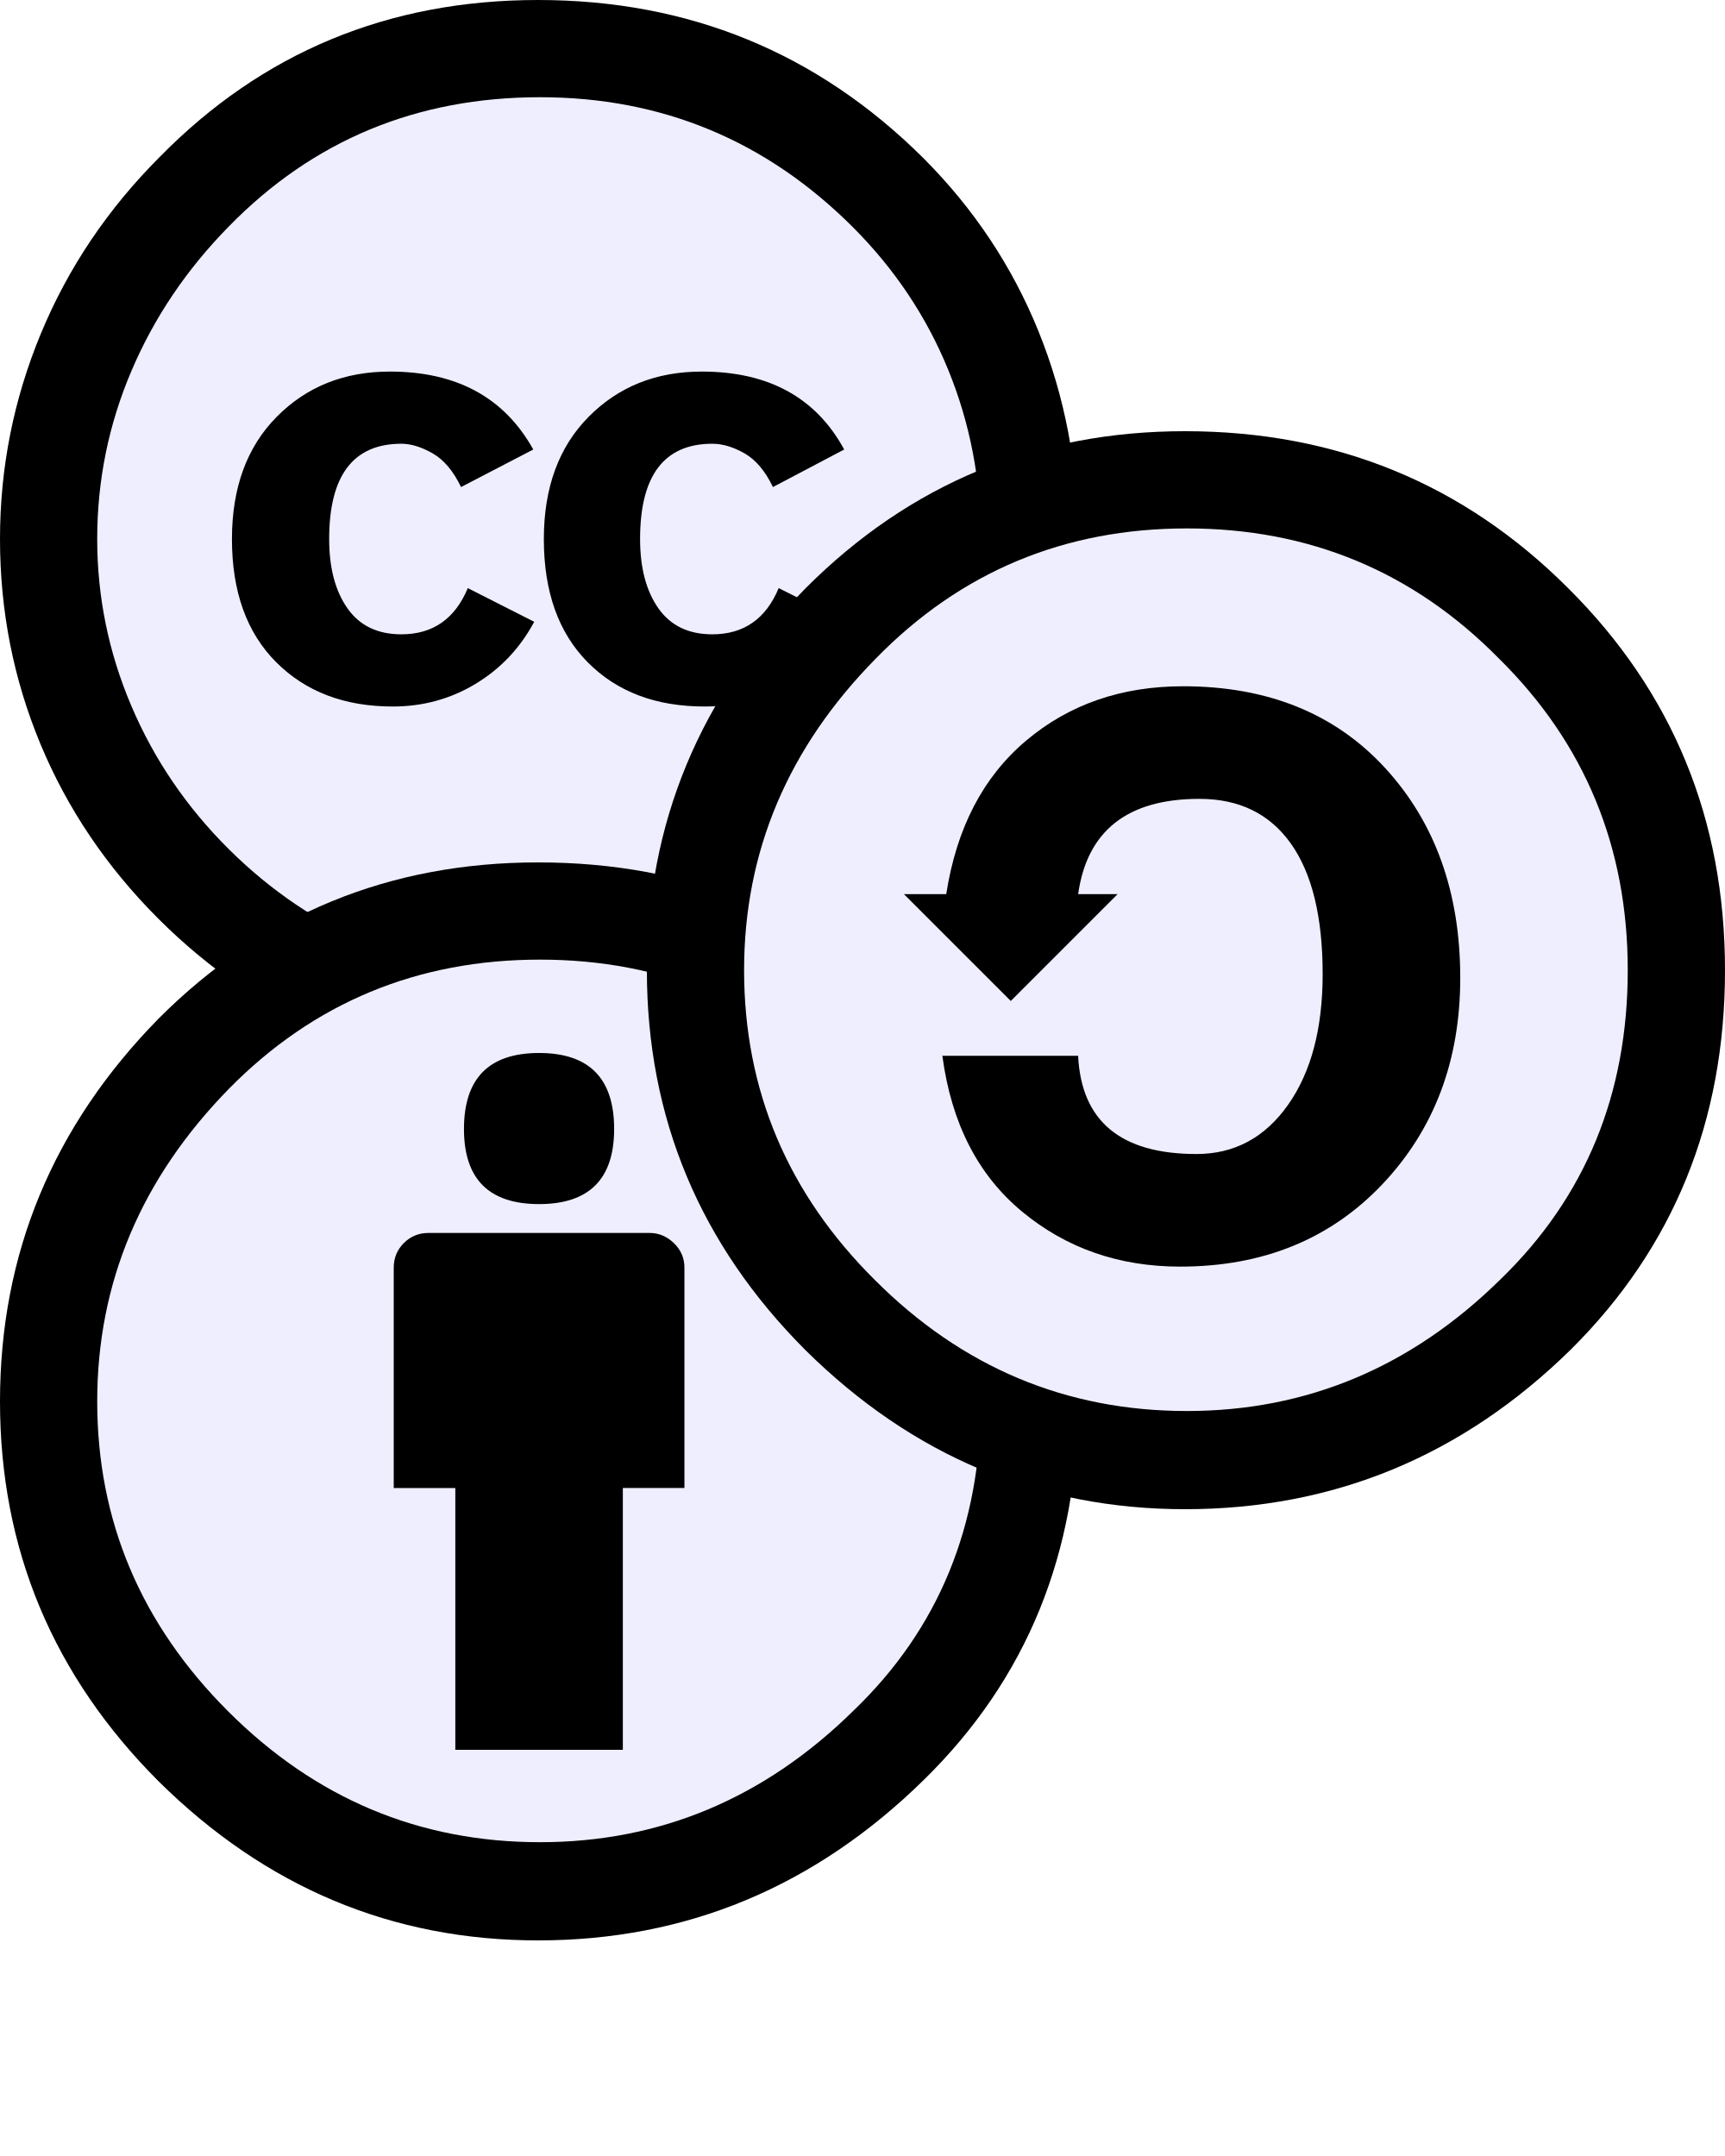
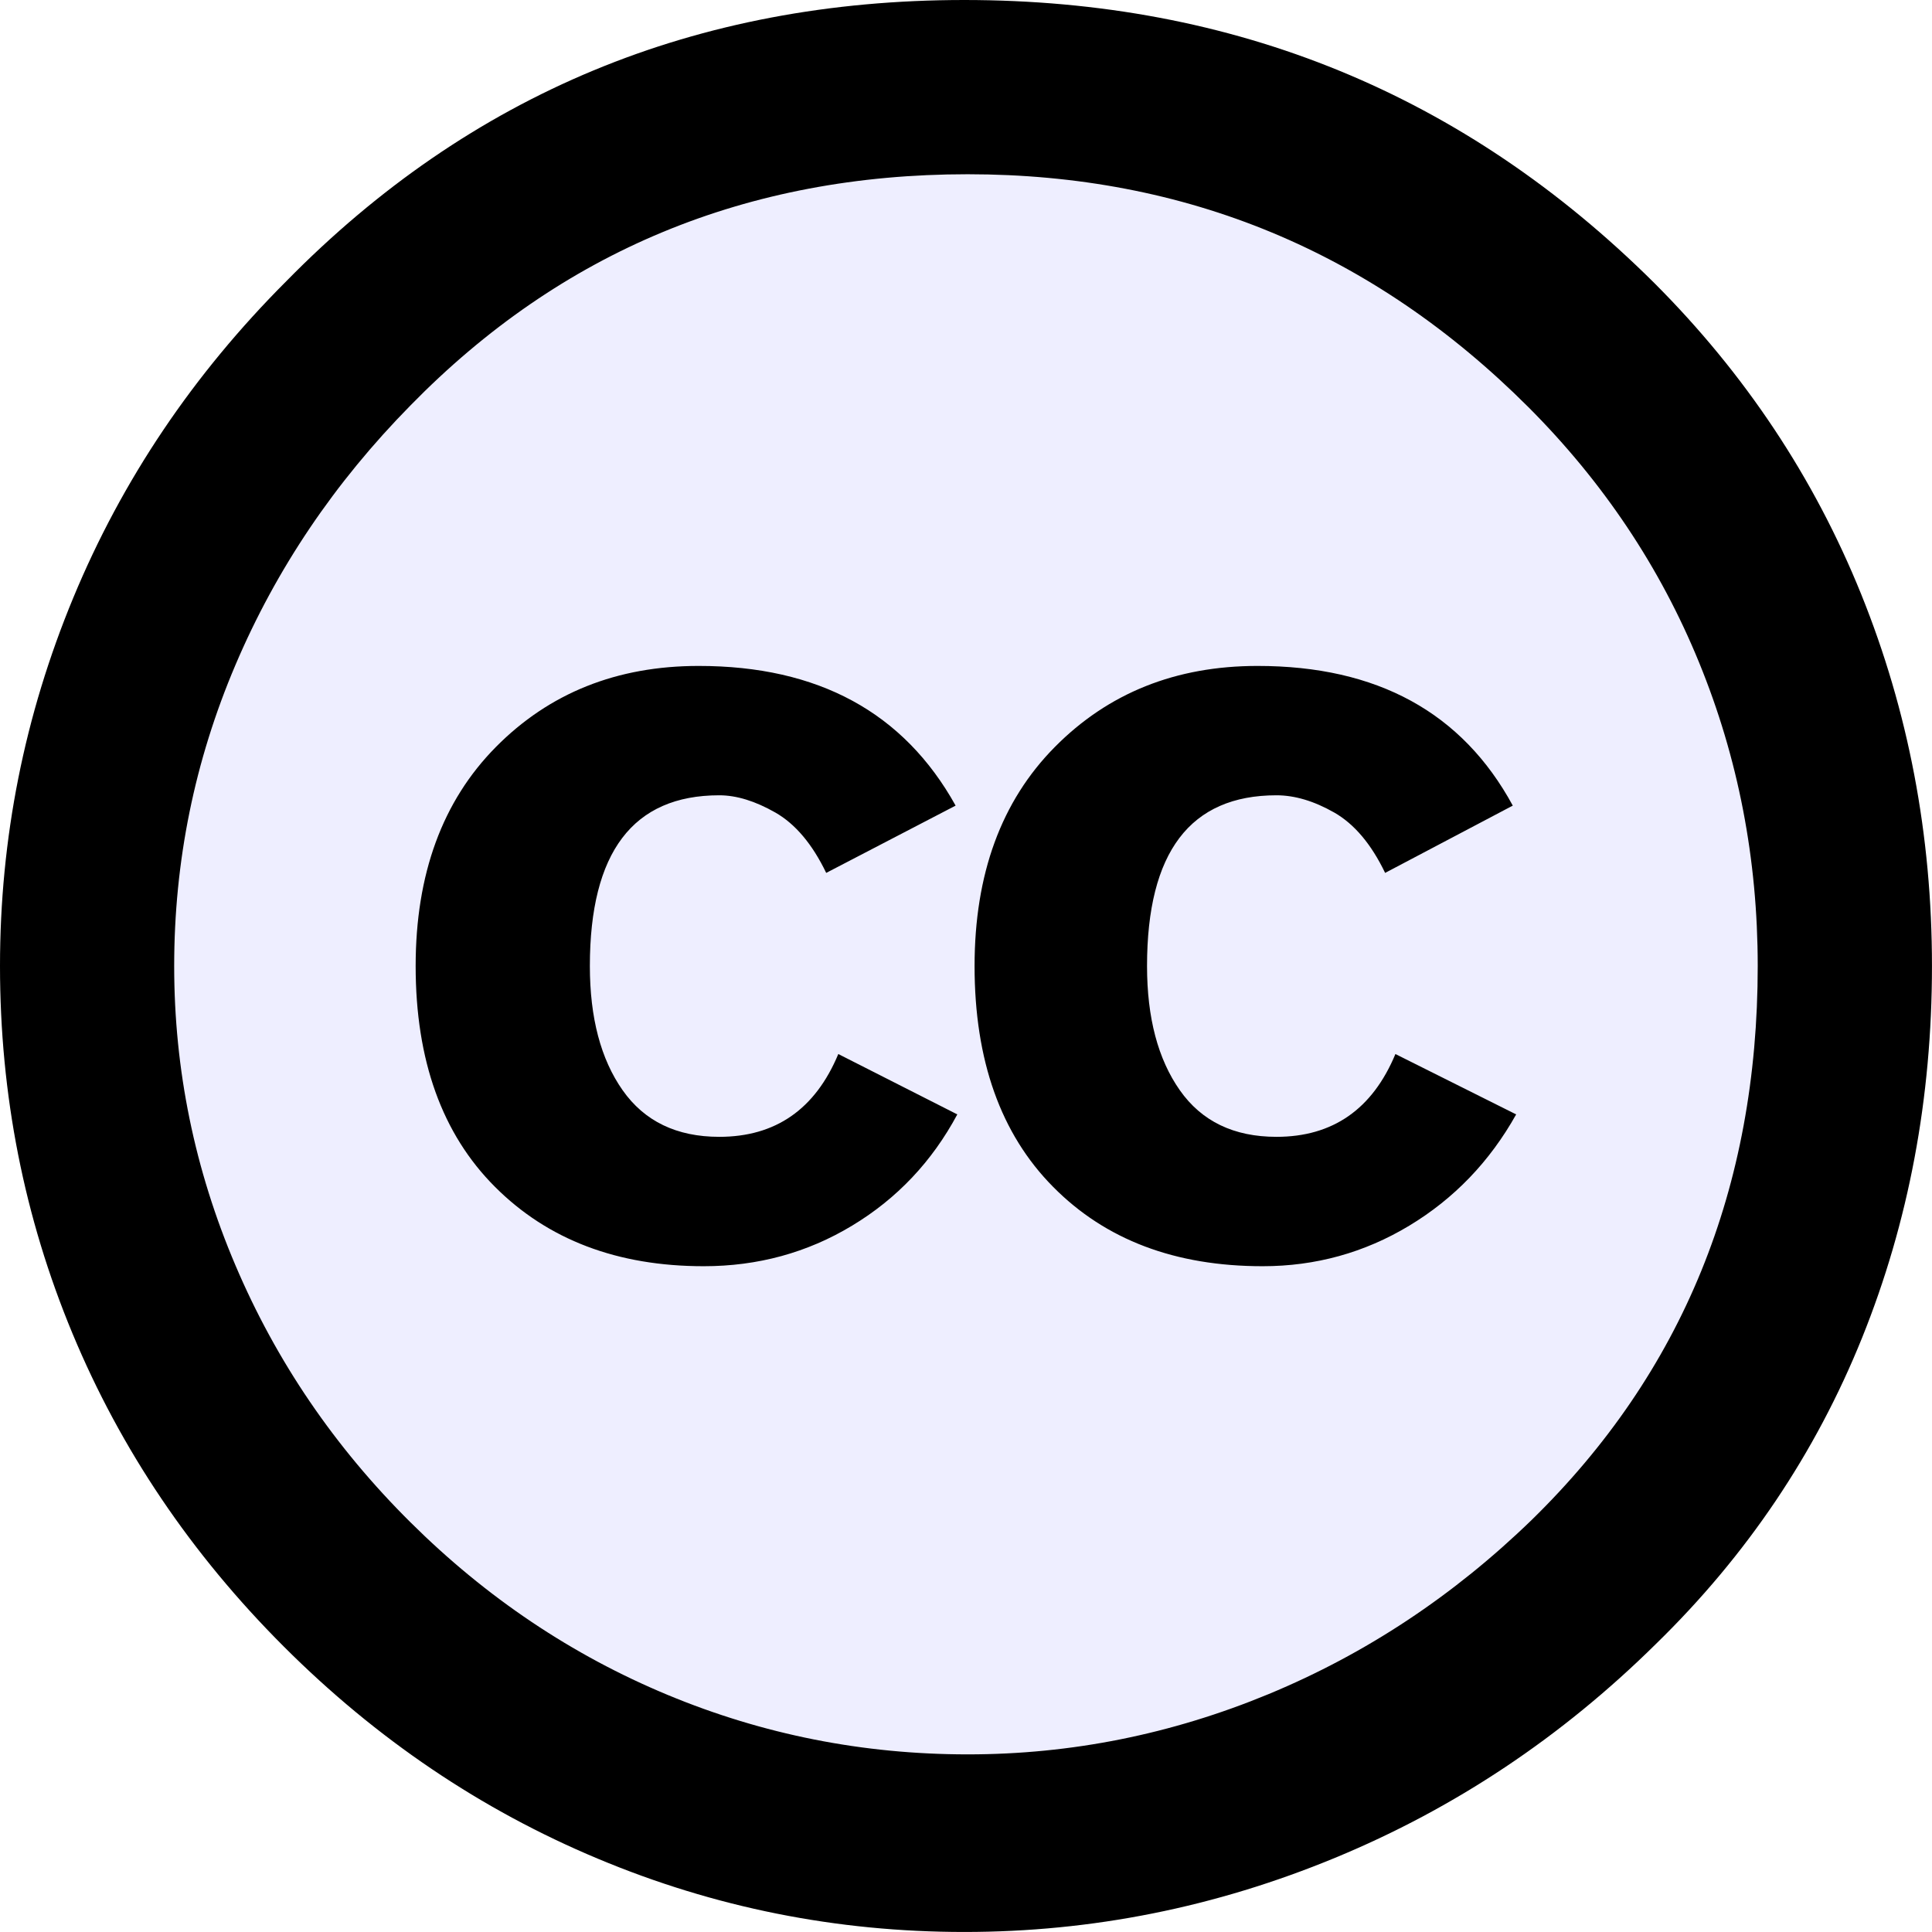
- <svg xmlns="http://www.w3.org/2000/svg" version="1.0" id="Layer_1" width="64px" height="80px">
-   <svg x="0px" y="0px" width="40px" height="40px" viewBox="5.5 -3.5 64 64" enable-background="new 5.5 -3.5 64 64" xml:space="preserve">
-     <g>
-       <circle fill="#eef" cx="37.785" cy="28.501" r="28.836" />
-       <path d="M37.441-3.5c8.951,0,16.572,3.125,22.857,9.372c3.008,3.009,5.295,6.448,6.857,10.314   c1.561,3.867,2.344,7.971,2.344,12.314c0,4.381-0.773,8.486-2.314,12.313c-1.543,3.828-3.82,7.21-6.828,10.143   c-3.123,3.085-6.666,5.448-10.629,7.086c-3.961,1.638-8.057,2.457-12.285,2.457s-8.276-0.808-12.143-2.429   c-3.866-1.618-7.333-3.961-10.4-7.027c-3.067-3.066-5.4-6.524-7-10.372S5.5,32.767,5.5,28.5c0-4.229,0.809-8.295,2.428-12.2   c1.619-3.905,3.972-7.4,7.057-10.486C21.08-0.394,28.565-3.5,37.441-3.5z M37.557,2.272c-7.314,0-13.467,2.553-18.458,7.657   c-2.515,2.553-4.448,5.419-5.8,8.6c-1.354,3.181-2.029,6.505-2.029,9.972c0,3.429,0.675,6.734,2.029,9.913   c1.353,3.183,3.285,6.021,5.8,8.516c2.514,2.496,5.351,4.399,8.515,5.715c3.161,1.314,6.476,1.971,9.943,1.971   c3.428,0,6.75-0.665,9.973-1.999c3.219-1.335,6.121-3.257,8.713-5.771c4.99-4.876,7.484-10.99,7.484-18.344   c0-3.543-0.648-6.895-1.943-10.057c-1.293-3.162-3.18-5.98-5.654-8.458C50.984,4.844,44.795,2.272,37.557,2.272z M37.156,23.187   l-4.287,2.229c-0.458-0.951-1.019-1.619-1.685-2c-0.667-0.38-1.286-0.571-1.858-0.571c-2.856,0-4.286,1.885-4.286,5.657   c0,1.714,0.362,3.084,1.085,4.113c0.724,1.029,1.791,1.544,3.201,1.544c1.867,0,3.181-0.915,3.944-2.743l3.942,2   c-0.838,1.563-2,2.791-3.486,3.686c-1.484,0.896-3.123,1.343-4.914,1.343c-2.857,0-5.163-0.875-6.915-2.629   c-1.752-1.752-2.628-4.19-2.628-7.313c0-3.048,0.886-5.466,2.657-7.257c1.771-1.79,4.009-2.686,6.715-2.686   C32.604,18.558,35.441,20.101,37.156,23.187z M55.613,23.187l-4.229,2.229c-0.457-0.951-1.02-1.619-1.686-2   c-0.668-0.38-1.307-0.571-1.914-0.571c-2.857,0-4.287,1.885-4.287,5.657c0,1.714,0.363,3.084,1.086,4.113   c0.723,1.029,1.789,1.544,3.201,1.544c1.865,0,3.18-0.915,3.941-2.743l4,2c-0.875,1.563-2.057,2.791-3.541,3.686   c-1.486,0.896-3.105,1.343-4.857,1.343c-2.896,0-5.209-0.875-6.941-2.629c-1.736-1.752-2.602-4.19-2.602-7.313   c0-3.048,0.885-5.466,2.658-7.257c1.77-1.79,4.008-2.686,6.713-2.686C51.117,18.558,53.938,20.101,55.613,23.187z" />
-     </g>
-   </svg>
-   <svg x="0px" y="32px" width="40px" height="40px" viewBox="5.5 -3.5 64 64" enable-background="new 5.5 -3.5 64 64" xml:space="preserve">
-     <g>
-       <circle fill="#eef" cx="37.637" cy="28.806" r="28.276" />
-       <g>
-         <path d="M37.443-3.5c8.988,0,16.57,3.085,22.742,9.257C66.393,11.967,69.5,19.548,69.5,28.5c0,8.991-3.049,16.476-9.145,22.456    C53.879,57.319,46.242,60.5,37.443,60.5c-8.649,0-16.153-3.144-22.514-9.43C8.644,44.784,5.5,37.262,5.5,28.5    c0-8.761,3.144-16.342,9.429-22.742C21.101-0.415,28.604-3.5,37.443-3.5z M37.557,2.272c-7.276,0-13.428,2.553-18.457,7.657    c-5.22,5.334-7.829,11.525-7.829,18.572c0,7.086,2.59,13.22,7.77,18.398c5.181,5.182,11.352,7.771,18.514,7.771    c7.123,0,13.334-2.607,18.629-7.828c5.029-4.838,7.543-10.952,7.543-18.343c0-7.276-2.553-13.465-7.656-18.571    C50.967,4.824,44.795,2.272,37.557,2.272z M46.129,20.557v13.085h-3.656v15.542h-9.944V33.643h-3.656V20.557    c0-0.572,0.2-1.057,0.599-1.457c0.401-0.399,0.887-0.6,1.457-0.6h13.144c0.533,0,1.01,0.2,1.428,0.6    C45.918,19.5,46.129,19.986,46.129,20.557z M33.042,12.329c0-3.008,1.485-4.514,4.458-4.514s4.457,1.504,4.457,4.514    c0,2.971-1.486,4.457-4.457,4.457S33.042,15.3,33.042,12.329z" />
-       </g>
-     </g>
-   </svg>
-   <svg x="24px" y="16px" width="40px" height="40px" viewBox="5.5 -3.5 64 64" enable-background="new 5.5 -3.5 64 64" xml:space="preserve">
-     <g>
-       <circle fill="#eef" cx="36.944" cy="28.631" r="29.105" />
-       <g>
-         <path d="M37.443-3.5c8.951,0,16.531,3.105,22.742,9.315C66.393,11.987,69.5,19.548,69.5,28.5c0,8.954-3.049,16.457-9.145,22.514    C53.918,57.338,46.279,60.5,37.443,60.5c-8.649,0-16.153-3.143-22.514-9.429C8.644,44.786,5.5,37.264,5.5,28.501    c0-8.723,3.144-16.285,9.429-22.685C21.138-0.395,28.643-3.5,37.443-3.5z M37.557,2.272c-7.276,0-13.428,2.572-18.457,7.715    c-5.22,5.296-7.829,11.467-7.829,18.513c0,7.125,2.59,13.257,7.77,18.4c5.181,5.182,11.352,7.771,18.514,7.771    c7.123,0,13.334-2.609,18.629-7.828c5.029-4.876,7.543-10.99,7.543-18.343c0-7.313-2.553-13.485-7.656-18.513    C51.004,4.842,44.832,2.272,37.557,2.272z M23.271,23.985c0.609-3.924,2.189-6.962,4.742-9.114    c2.552-2.152,5.656-3.228,9.314-3.228c5.027,0,9.029,1.62,12,4.856c2.971,3.238,4.457,7.391,4.457,12.457    c0,4.915-1.543,9-4.627,12.256c-3.088,3.256-7.086,4.886-12.002,4.886c-3.619,0-6.743-1.085-9.371-3.257    c-2.629-2.172-4.209-5.257-4.743-9.257H31.1c0.19,3.886,2.533,5.829,7.029,5.829c2.246,0,4.057-0.972,5.428-2.914    c1.373-1.942,2.059-4.534,2.059-7.771c0-3.391-0.629-5.971-1.885-7.743c-1.258-1.771-3.066-2.657-5.43-2.657    c-4.268,0-6.667,1.885-7.2,5.656h2.343l-6.342,6.343l-6.343-6.343L23.271,23.985L23.271,23.985z" />
-       </g>
-     </g>
-   </svg>
+ <svg xmlns="http://www.w3.org/2000/svg" version="1.0" id="Layer_1" x="0px" y="0px" width="64px" height="64px" viewBox="5.5 -3.5 64 64" enable-background="new 5.5 -3.5 64 64" xml:space="preserve">
+   <g>
+     <circle fill="#eef" cx="37.785" cy="28.501" r="28.836" />
+     <path d="M37.441-3.5c8.951,0,16.572,3.125,22.857,9.372c3.008,3.009,5.295,6.448,6.857,10.314   c1.561,3.867,2.344,7.971,2.344,12.314c0,4.381-0.773,8.486-2.314,12.313c-1.543,3.828-3.82,7.21-6.828,10.143   c-3.123,3.085-6.666,5.448-10.629,7.086c-3.961,1.638-8.057,2.457-12.285,2.457s-8.276-0.808-12.143-2.429   c-3.866-1.618-7.333-3.961-10.4-7.027c-3.067-3.066-5.4-6.524-7-10.372S5.5,32.767,5.5,28.5c0-4.229,0.809-8.295,2.428-12.2   c1.619-3.905,3.972-7.4,7.057-10.486C21.08-0.394,28.565-3.5,37.441-3.5z M37.557,2.272c-7.314,0-13.467,2.553-18.458,7.657   c-2.515,2.553-4.448,5.419-5.8,8.6c-1.354,3.181-2.029,6.505-2.029,9.972c0,3.429,0.675,6.734,2.029,9.913   c1.353,3.183,3.285,6.021,5.8,8.516c2.514,2.496,5.351,4.399,8.515,5.715c3.161,1.314,6.476,1.971,9.943,1.971   c3.428,0,6.75-0.665,9.973-1.999c3.219-1.335,6.121-3.257,8.713-5.771c4.99-4.876,7.484-10.99,7.484-18.344   c0-3.543-0.648-6.895-1.943-10.057c-1.293-3.162-3.18-5.98-5.654-8.458C50.984,4.844,44.795,2.272,37.557,2.272z M37.156,23.187   l-4.287,2.229c-0.458-0.951-1.019-1.619-1.685-2c-0.667-0.38-1.286-0.571-1.858-0.571c-2.856,0-4.286,1.885-4.286,5.657   c0,1.714,0.362,3.084,1.085,4.113c0.724,1.029,1.791,1.544,3.201,1.544c1.867,0,3.181-0.915,3.944-2.743l3.942,2   c-0.838,1.563-2,2.791-3.486,3.686c-1.484,0.896-3.123,1.343-4.914,1.343c-2.857,0-5.163-0.875-6.915-2.629   c-1.752-1.752-2.628-4.19-2.628-7.313c0-3.048,0.886-5.466,2.657-7.257c1.771-1.79,4.009-2.686,6.715-2.686   C32.604,18.558,35.441,20.101,37.156,23.187z M55.613,23.187l-4.229,2.229c-0.457-0.951-1.02-1.619-1.686-2   c-0.668-0.38-1.307-0.571-1.914-0.571c-2.857,0-4.287,1.885-4.287,5.657c0,1.714,0.363,3.084,1.086,4.113   c0.723,1.029,1.789,1.544,3.201,1.544c1.865,0,3.18-0.915,3.941-2.743l4,2c-0.875,1.563-2.057,2.791-3.541,3.686   c-1.486,0.896-3.105,1.343-4.857,1.343c-2.896,0-5.209-0.875-6.941-2.629c-1.736-1.752-2.602-4.19-2.602-7.313   c0-3.048,0.885-5.466,2.658-7.257c1.77-1.79,4.008-2.686,6.713-2.686C51.117,18.558,53.938,20.101,55.613,23.187z" />
+   </g>
</svg>
